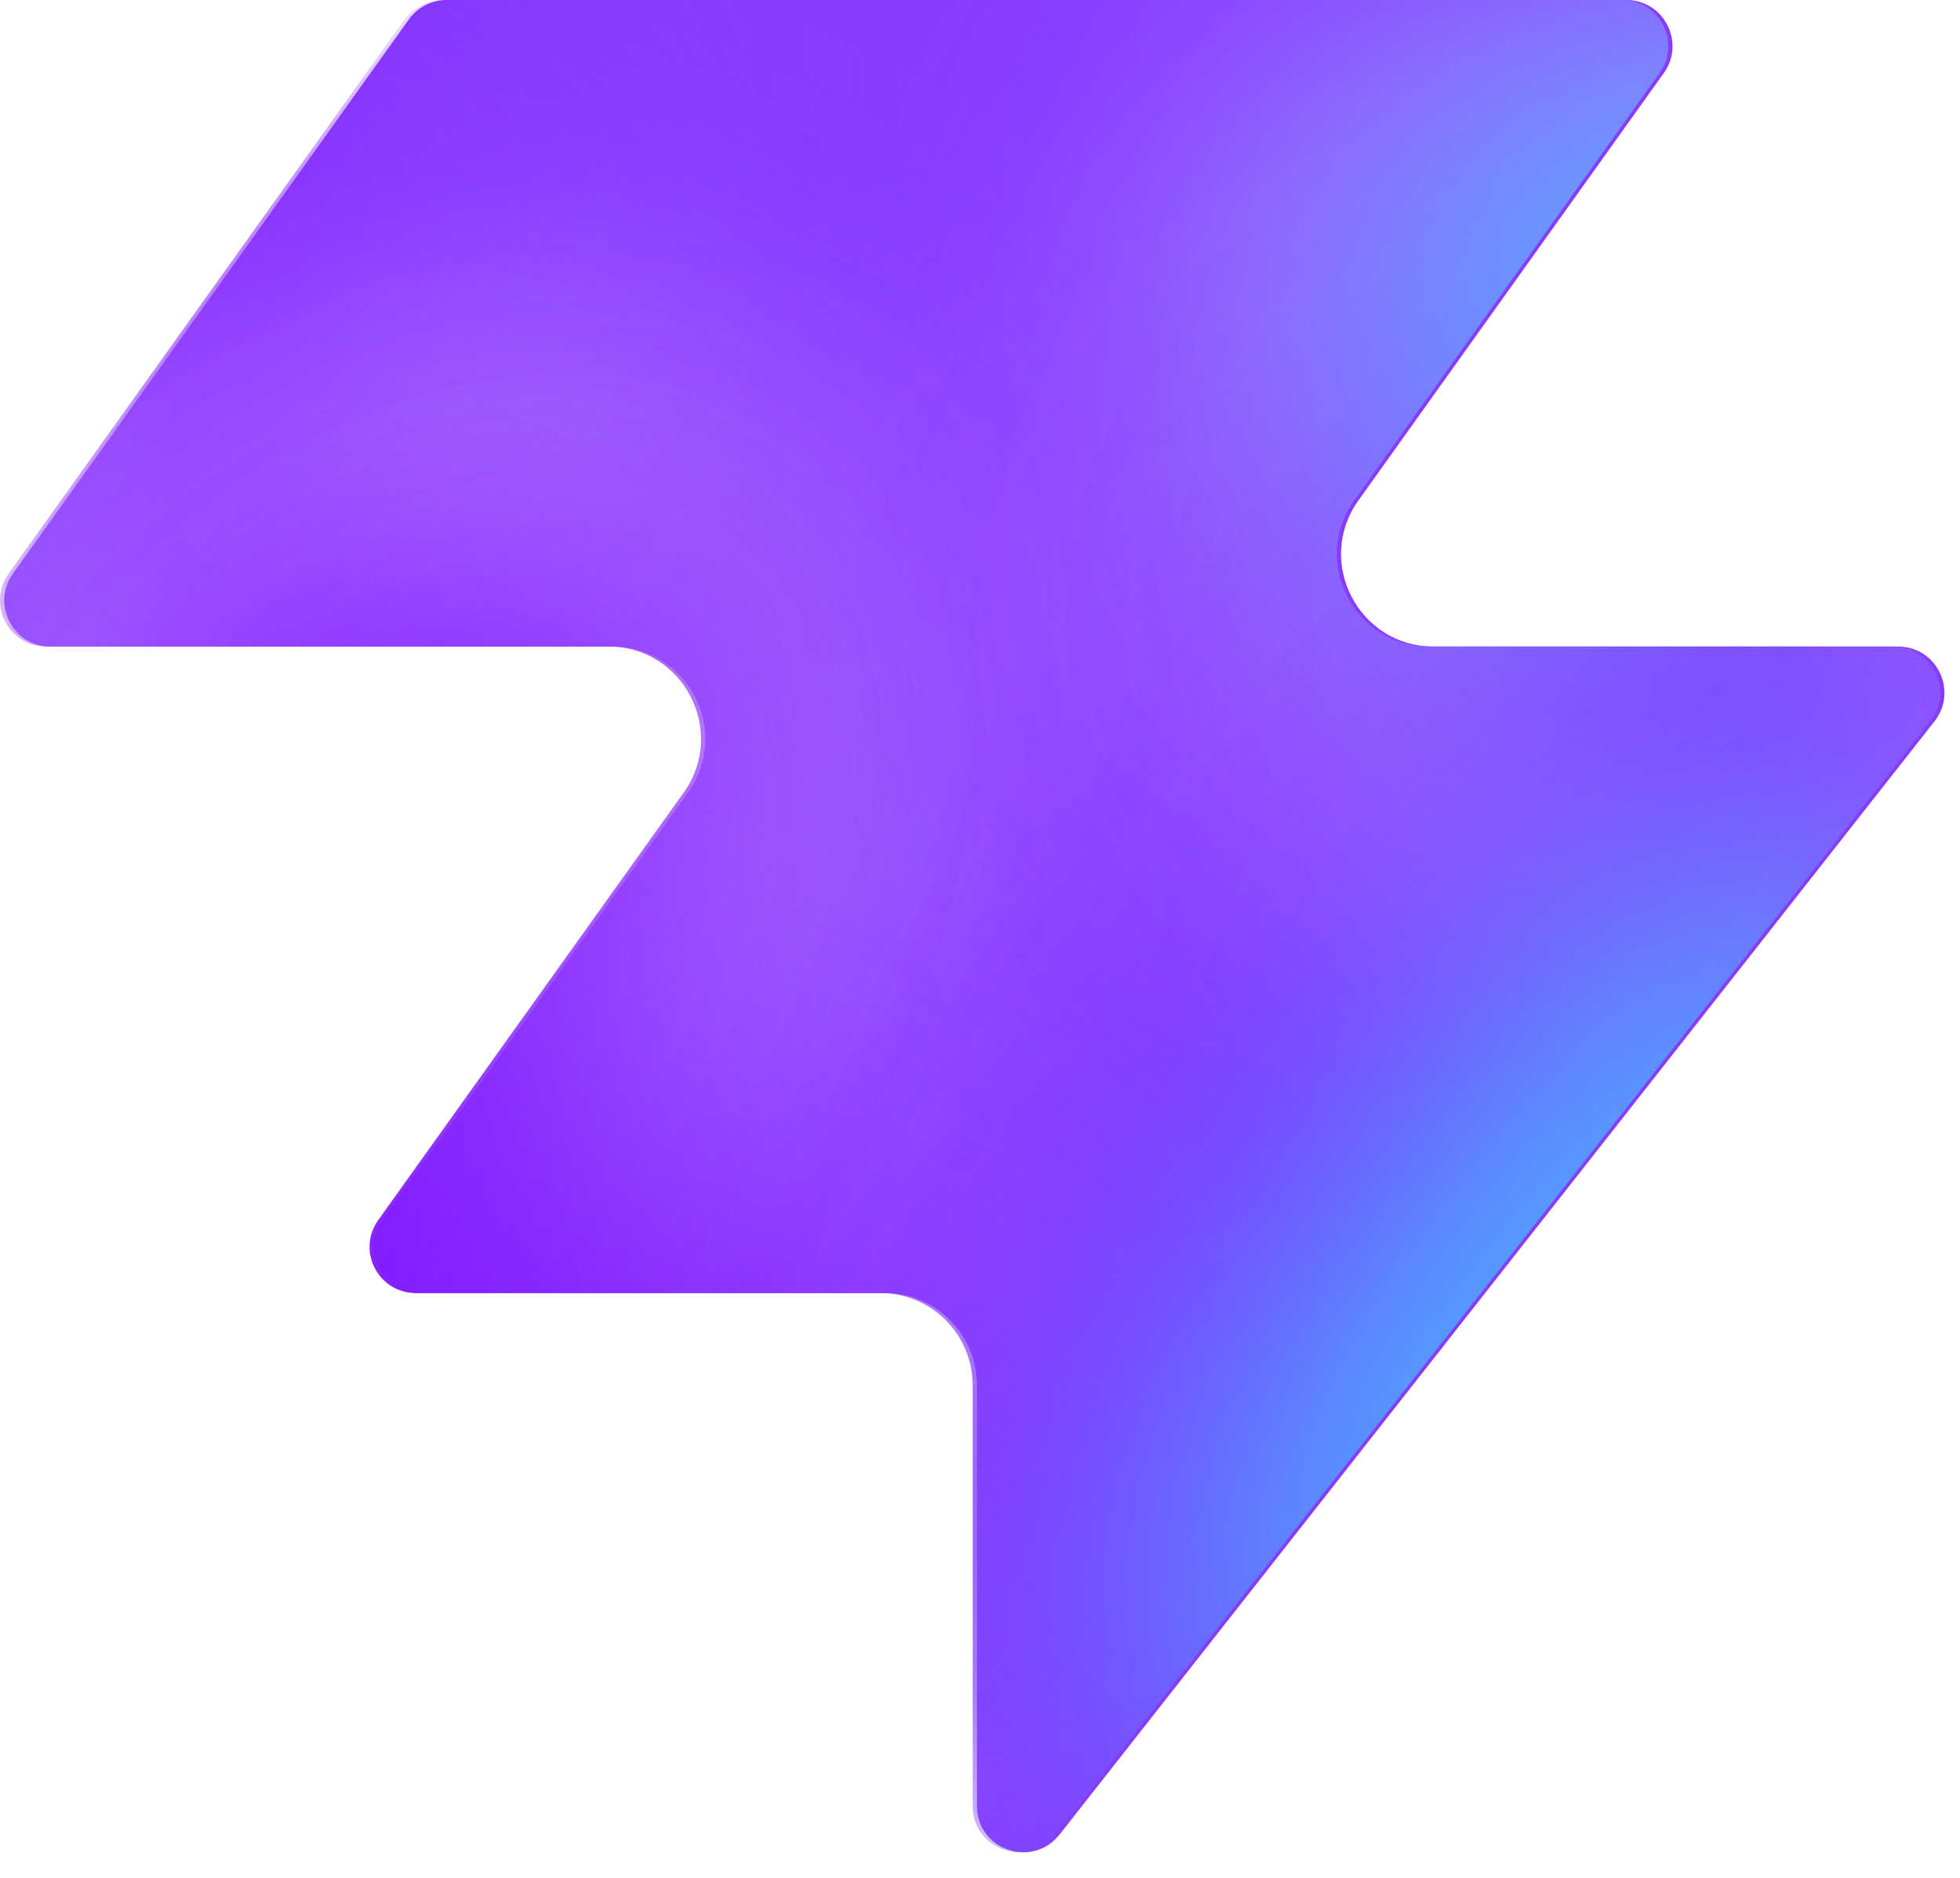
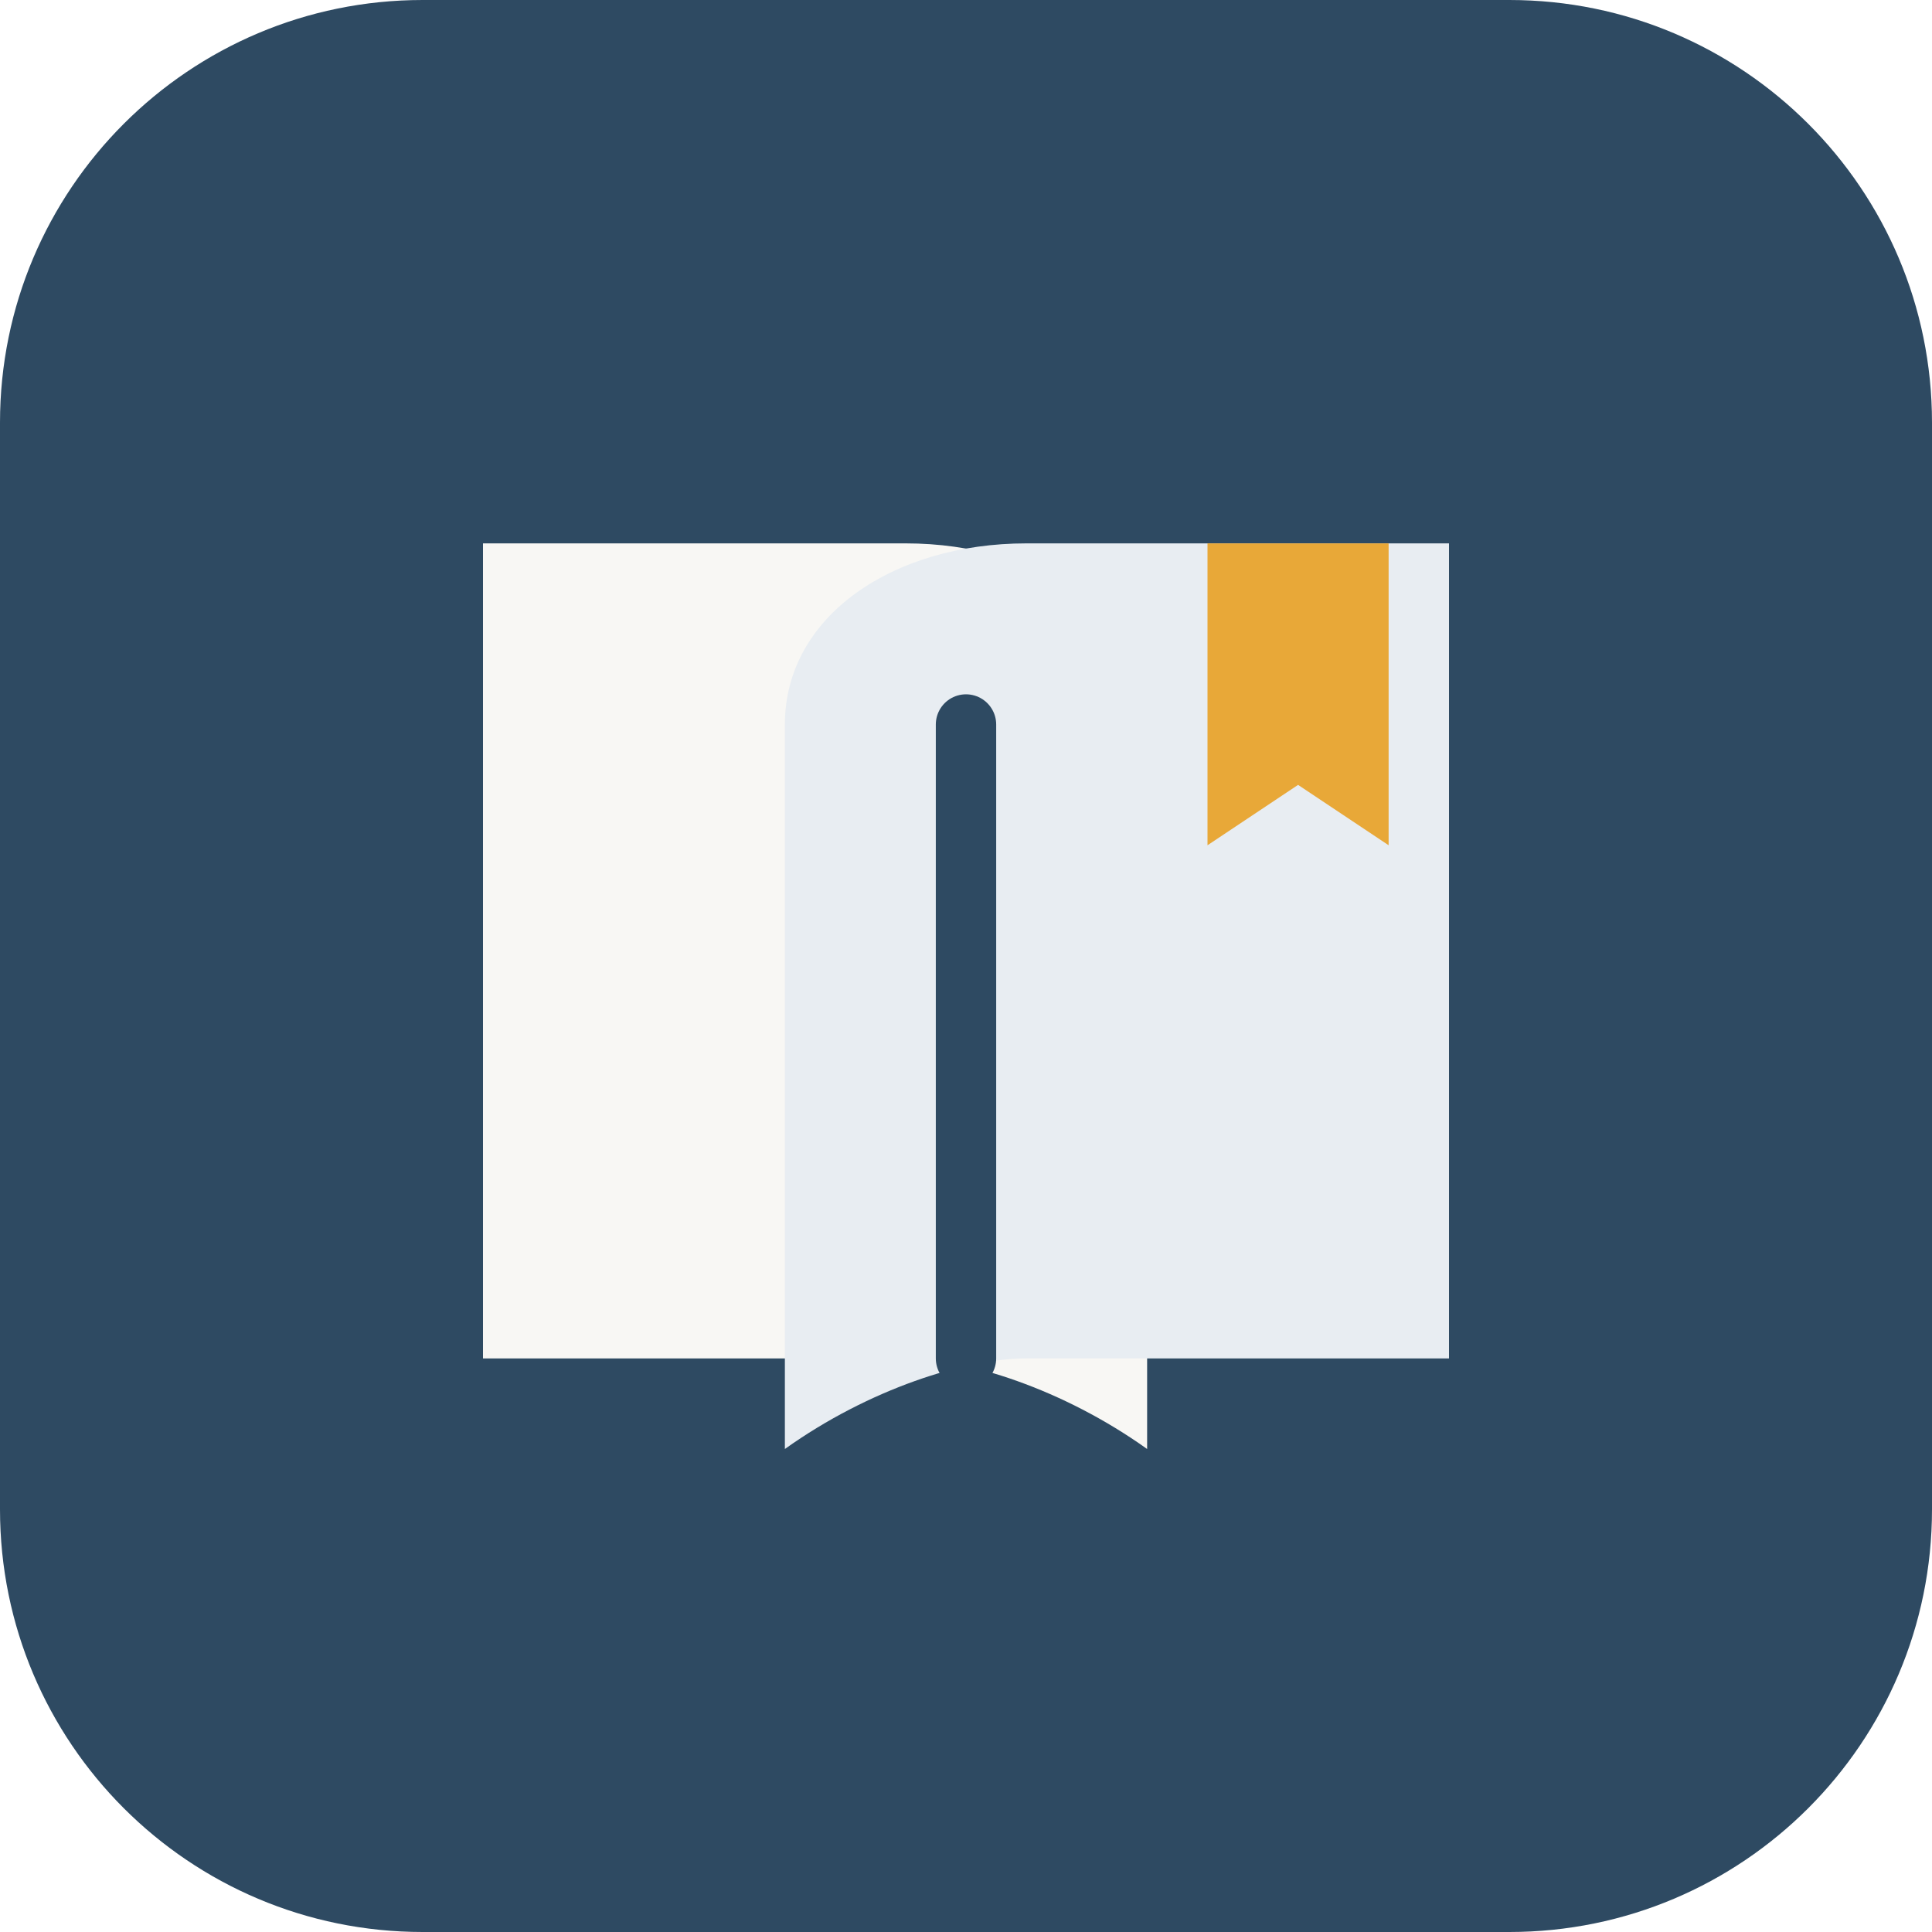
- <svg xmlns="http://www.w3.org/2000/svg" width="48" height="46" fill="none" viewBox="0 0 48 46">
-   <path fill="#863bff" d="M25.946 44.938c-.664.845-2.021.375-2.021-.698V33.937a2.26 2.26 0 0 0-2.262-2.262H10.287c-.92 0-1.456-1.04-.92-1.788l7.48-10.471c1.07-1.497 0-3.578-1.842-3.578H1.237c-.92 0-1.456-1.04-.92-1.788L10.013.474c.214-.297.556-.474.92-.474h28.894c.92 0 1.456 1.04.92 1.788l-7.48 10.471c-1.07 1.498 0 3.579 1.842 3.579h11.377c.943 0 1.473 1.088.89 1.83L25.947 44.94z" style="fill:#863bff;fill:color(display-p3 .525 .23 1);fill-opacity:1" />
-   <mask id="a" width="48" height="46" x="0" y="0" maskUnits="userSpaceOnUse" style="mask-type:alpha">
-     <path fill="#000" d="M25.842 44.938c-.664.844-2.021.375-2.021-.698V33.937a2.26 2.26 0 0 0-2.262-2.262H10.183c-.92 0-1.456-1.04-.92-1.788l7.48-10.471c1.07-1.498 0-3.579-1.842-3.579H1.133c-.92 0-1.456-1.04-.92-1.787L9.91.473c.214-.297.556-.474.92-.474h28.894c.92 0 1.456 1.04.92 1.788l-7.48 10.471c-1.07 1.498 0 3.578 1.842 3.578h11.377c.943 0 1.473 1.088.89 1.832L25.843 44.94z" style="fill:#000;fill-opacity:1" />
-   </mask>
-   <g mask="url(#a)">
-     <g filter="url(#b)">
-       <ellipse cx="5.508" cy="14.704" fill="#ede6ff" rx="5.508" ry="14.704" style="fill:#ede6ff;fill:color(display-p3 .927 .903 1);fill-opacity:1" transform="matrix(.00324 1 1 -.00324 -4.47 31.516)" />
-     </g>
-     <g filter="url(#c)">
-       <ellipse cx="10.399" cy="29.851" fill="#ede6ff" rx="10.399" ry="29.851" style="fill:#ede6ff;fill:color(display-p3 .927 .903 1);fill-opacity:1" transform="matrix(.00324 1 1 -.00324 -39.328 7.883)" />
-     </g>
-     <g filter="url(#d)">
-       <ellipse cx="5.508" cy="30.487" fill="#7e14ff" rx="5.508" ry="30.487" style="fill:#7e14ff;fill:color(display-p3 .492 .077 1);fill-opacity:1" transform="rotate(89.814 -25.913 -14.639)scale(1 -1)" />
-     </g>
-     <g filter="url(#e)">
-       <ellipse cx="5.508" cy="30.599" fill="#7e14ff" rx="5.508" ry="30.599" style="fill:#7e14ff;fill:color(display-p3 .492 .077 1);fill-opacity:1" transform="rotate(89.814 -32.644 -3.334)scale(1 -1)" />
-     </g>
-     <g filter="url(#f)">
-       <ellipse cx="5.508" cy="30.599" fill="#7e14ff" rx="5.508" ry="30.599" style="fill:#7e14ff;fill:color(display-p3 .492 .077 1);fill-opacity:1" transform="matrix(.00324 1 1 -.00324 -34.34 30.47)" />
-     </g>
-     <g filter="url(#g)">
-       <ellipse cx="14.072" cy="22.078" fill="#ede6ff" rx="14.072" ry="22.078" style="fill:#ede6ff;fill:color(display-p3 .927 .903 1);fill-opacity:1" transform="rotate(93.35 24.506 48.493)scale(-1 1)" />
-     </g>
-     <g filter="url(#h)">
-       <ellipse cx="3.47" cy="21.501" fill="#7e14ff" rx="3.47" ry="21.501" style="fill:#7e14ff;fill:color(display-p3 .492 .077 1);fill-opacity:1" transform="rotate(89.009 28.708 47.59)scale(-1 1)" />
-     </g>
-     <g filter="url(#i)">
-       <ellipse cx="3.47" cy="21.501" fill="#7e14ff" rx="3.47" ry="21.501" style="fill:#7e14ff;fill:color(display-p3 .492 .077 1);fill-opacity:1" transform="rotate(89.009 28.708 47.59)scale(-1 1)" />
-     </g>
-     <g filter="url(#j)">
-       <ellipse cx=".387" cy="8.972" fill="#7e14ff" rx="4.407" ry="29.108" style="fill:#7e14ff;fill:color(display-p3 .492 .077 1);fill-opacity:1" transform="rotate(39.51 .387 8.972)" />
-     </g>
-     <g filter="url(#k)">
-       <ellipse cx="47.523" cy="-6.092" fill="#7e14ff" rx="4.407" ry="29.108" style="fill:#7e14ff;fill:color(display-p3 .492 .077 1);fill-opacity:1" transform="rotate(37.892 47.523 -6.092)" />
-     </g>
-     <g filter="url(#l)">
-       <ellipse cx="41.412" cy="6.333" fill="#47bfff" rx="5.971" ry="9.665" style="fill:#47bfff;fill:color(display-p3 .28 .748 1);fill-opacity:1" transform="rotate(37.892 41.412 6.333)" />
-     </g>
-     <g filter="url(#m)">
-       <ellipse cx="-1.879" cy="38.332" fill="#7e14ff" rx="4.407" ry="29.108" style="fill:#7e14ff;fill:color(display-p3 .492 .077 1);fill-opacity:1" transform="rotate(37.892 -1.88 38.332)" />
-     </g>
-     <g filter="url(#n)">
-       <ellipse cx="-1.879" cy="38.332" fill="#7e14ff" rx="4.407" ry="29.108" style="fill:#7e14ff;fill:color(display-p3 .492 .077 1);fill-opacity:1" transform="rotate(37.892 -1.88 38.332)" />
-     </g>
-     <g filter="url(#o)">
-       <ellipse cx="35.651" cy="29.907" fill="#7e14ff" rx="4.407" ry="29.108" style="fill:#7e14ff;fill:color(display-p3 .492 .077 1);fill-opacity:1" transform="rotate(37.892 35.651 29.907)" />
-     </g>
-     <g filter="url(#p)">
-       <ellipse cx="38.418" cy="32.4" fill="#47bfff" rx="5.971" ry="15.297" style="fill:#47bfff;fill:color(display-p3 .28 .748 1);fill-opacity:1" transform="rotate(37.892 38.418 32.4)" />
-     </g>
-   </g>
-   <defs>
-     <filter id="b" width="60.045" height="41.654" x="-19.77" y="16.149" color-interpolation-filters="sRGB" filterUnits="userSpaceOnUse">
-       <feFlood flood-opacity="0" result="BackgroundImageFix" />
-       <feBlend in="SourceGraphic" in2="BackgroundImageFix" result="shape" />
-       <feGaussianBlur result="effect1_foregroundBlur_2002_17158" stdDeviation="7.659" />
-     </filter>
-     <filter id="c" width="90.34" height="51.437" x="-54.613" y="-7.533" color-interpolation-filters="sRGB" filterUnits="userSpaceOnUse">
-       <feFlood flood-opacity="0" result="BackgroundImageFix" />
-       <feBlend in="SourceGraphic" in2="BackgroundImageFix" result="shape" />
-       <feGaussianBlur result="effect1_foregroundBlur_2002_17158" stdDeviation="7.659" />
-     </filter>
-     <filter id="d" width="79.355" height="29.4" x="-49.64" y="2.03" color-interpolation-filters="sRGB" filterUnits="userSpaceOnUse">
-       <feFlood flood-opacity="0" result="BackgroundImageFix" />
-       <feBlend in="SourceGraphic" in2="BackgroundImageFix" result="shape" />
-       <feGaussianBlur result="effect1_foregroundBlur_2002_17158" stdDeviation="4.596" />
-     </filter>
-     <filter id="e" width="79.579" height="29.4" x="-45.045" y="20.029" color-interpolation-filters="sRGB" filterUnits="userSpaceOnUse">
-       <feFlood flood-opacity="0" result="BackgroundImageFix" />
-       <feBlend in="SourceGraphic" in2="BackgroundImageFix" result="shape" />
-       <feGaussianBlur result="effect1_foregroundBlur_2002_17158" stdDeviation="4.596" />
-     </filter>
-     <filter id="f" width="79.579" height="29.4" x="-43.513" y="21.178" color-interpolation-filters="sRGB" filterUnits="userSpaceOnUse">
-       <feFlood flood-opacity="0" result="BackgroundImageFix" />
-       <feBlend in="SourceGraphic" in2="BackgroundImageFix" result="shape" />
-       <feGaussianBlur result="effect1_foregroundBlur_2002_17158" stdDeviation="4.596" />
-     </filter>
-     <filter id="g" width="74.749" height="58.852" x="15.756" y="-17.901" color-interpolation-filters="sRGB" filterUnits="userSpaceOnUse">
-       <feFlood flood-opacity="0" result="BackgroundImageFix" />
-       <feBlend in="SourceGraphic" in2="BackgroundImageFix" result="shape" />
-       <feGaussianBlur result="effect1_foregroundBlur_2002_17158" stdDeviation="7.659" />
-     </filter>
-     <filter id="h" width="61.377" height="25.362" x="23.548" y="2.284" color-interpolation-filters="sRGB" filterUnits="userSpaceOnUse">
-       <feFlood flood-opacity="0" result="BackgroundImageFix" />
-       <feBlend in="SourceGraphic" in2="BackgroundImageFix" result="shape" />
-       <feGaussianBlur result="effect1_foregroundBlur_2002_17158" stdDeviation="4.596" />
-     </filter>
-     <filter id="i" width="61.377" height="25.362" x="23.548" y="2.284" color-interpolation-filters="sRGB" filterUnits="userSpaceOnUse">
-       <feFlood flood-opacity="0" result="BackgroundImageFix" />
-       <feBlend in="SourceGraphic" in2="BackgroundImageFix" result="shape" />
-       <feGaussianBlur result="effect1_foregroundBlur_2002_17158" stdDeviation="4.596" />
-     </filter>
-     <filter id="j" width="56.045" height="63.649" x="-27.636" y="-22.853" color-interpolation-filters="sRGB" filterUnits="userSpaceOnUse">
-       <feFlood flood-opacity="0" result="BackgroundImageFix" />
-       <feBlend in="SourceGraphic" in2="BackgroundImageFix" result="shape" />
-       <feGaussianBlur result="effect1_foregroundBlur_2002_17158" stdDeviation="4.596" />
-     </filter>
-     <filter id="k" width="54.814" height="64.646" x="20.116" y="-38.415" color-interpolation-filters="sRGB" filterUnits="userSpaceOnUse">
-       <feFlood flood-opacity="0" result="BackgroundImageFix" />
-       <feBlend in="SourceGraphic" in2="BackgroundImageFix" result="shape" />
-       <feGaussianBlur result="effect1_foregroundBlur_2002_17158" stdDeviation="4.596" />
-     </filter>
-     <filter id="l" width="33.541" height="35.313" x="24.641" y="-11.323" color-interpolation-filters="sRGB" filterUnits="userSpaceOnUse">
-       <feFlood flood-opacity="0" result="BackgroundImageFix" />
-       <feBlend in="SourceGraphic" in2="BackgroundImageFix" result="shape" />
-       <feGaussianBlur result="effect1_foregroundBlur_2002_17158" stdDeviation="4.596" />
-     </filter>
-     <filter id="m" width="54.814" height="64.646" x="-29.286" y="6.009" color-interpolation-filters="sRGB" filterUnits="userSpaceOnUse">
-       <feFlood flood-opacity="0" result="BackgroundImageFix" />
-       <feBlend in="SourceGraphic" in2="BackgroundImageFix" result="shape" />
-       <feGaussianBlur result="effect1_foregroundBlur_2002_17158" stdDeviation="4.596" />
-     </filter>
-     <filter id="n" width="54.814" height="64.646" x="-29.286" y="6.009" color-interpolation-filters="sRGB" filterUnits="userSpaceOnUse">
-       <feFlood flood-opacity="0" result="BackgroundImageFix" />
-       <feBlend in="SourceGraphic" in2="BackgroundImageFix" result="shape" />
-       <feGaussianBlur result="effect1_foregroundBlur_2002_17158" stdDeviation="4.596" />
-     </filter>
-     <filter id="o" width="54.814" height="64.646" x="8.244" y="-2.416" color-interpolation-filters="sRGB" filterUnits="userSpaceOnUse">
-       <feFlood flood-opacity="0" result="BackgroundImageFix" />
-       <feBlend in="SourceGraphic" in2="BackgroundImageFix" result="shape" />
-       <feGaussianBlur result="effect1_foregroundBlur_2002_17158" stdDeviation="4.596" />
-     </filter>
-     <filter id="p" width="39.409" height="43.623" x="18.713" y="10.588" color-interpolation-filters="sRGB" filterUnits="userSpaceOnUse">
-       <feFlood flood-opacity="0" result="BackgroundImageFix" />
-       <feBlend in="SourceGraphic" in2="BackgroundImageFix" result="shape" />
-       <feGaussianBlur result="effect1_foregroundBlur_2002_17158" stdDeviation="4.596" />
-     </filter>
-   </defs>
+ <svg xmlns="http://www.w3.org/2000/svg" viewBox="0 0 64 64" fill="none">
+   <rect width="64" height="64" rx="14" fill="#2E4A62" />
+   <path d="M16 18h14c4.4 0 8 2.4 8 6v24c-2.8-2-6-3-8-3H16V18z" fill="#F8F7F4" />
+   <path d="M48 18H34c-4.4 0-8 2.4-8 6v24c2.8-2 6-3 8-3h14V18z" fill="#E8EDF2" />
+   <path d="M32 24v21" stroke="#2E4A62" stroke-width="2" stroke-linecap="round" />
+   <path d="M40 18v10l3-2 3 2V18" fill="#E8A838" />
</svg>
